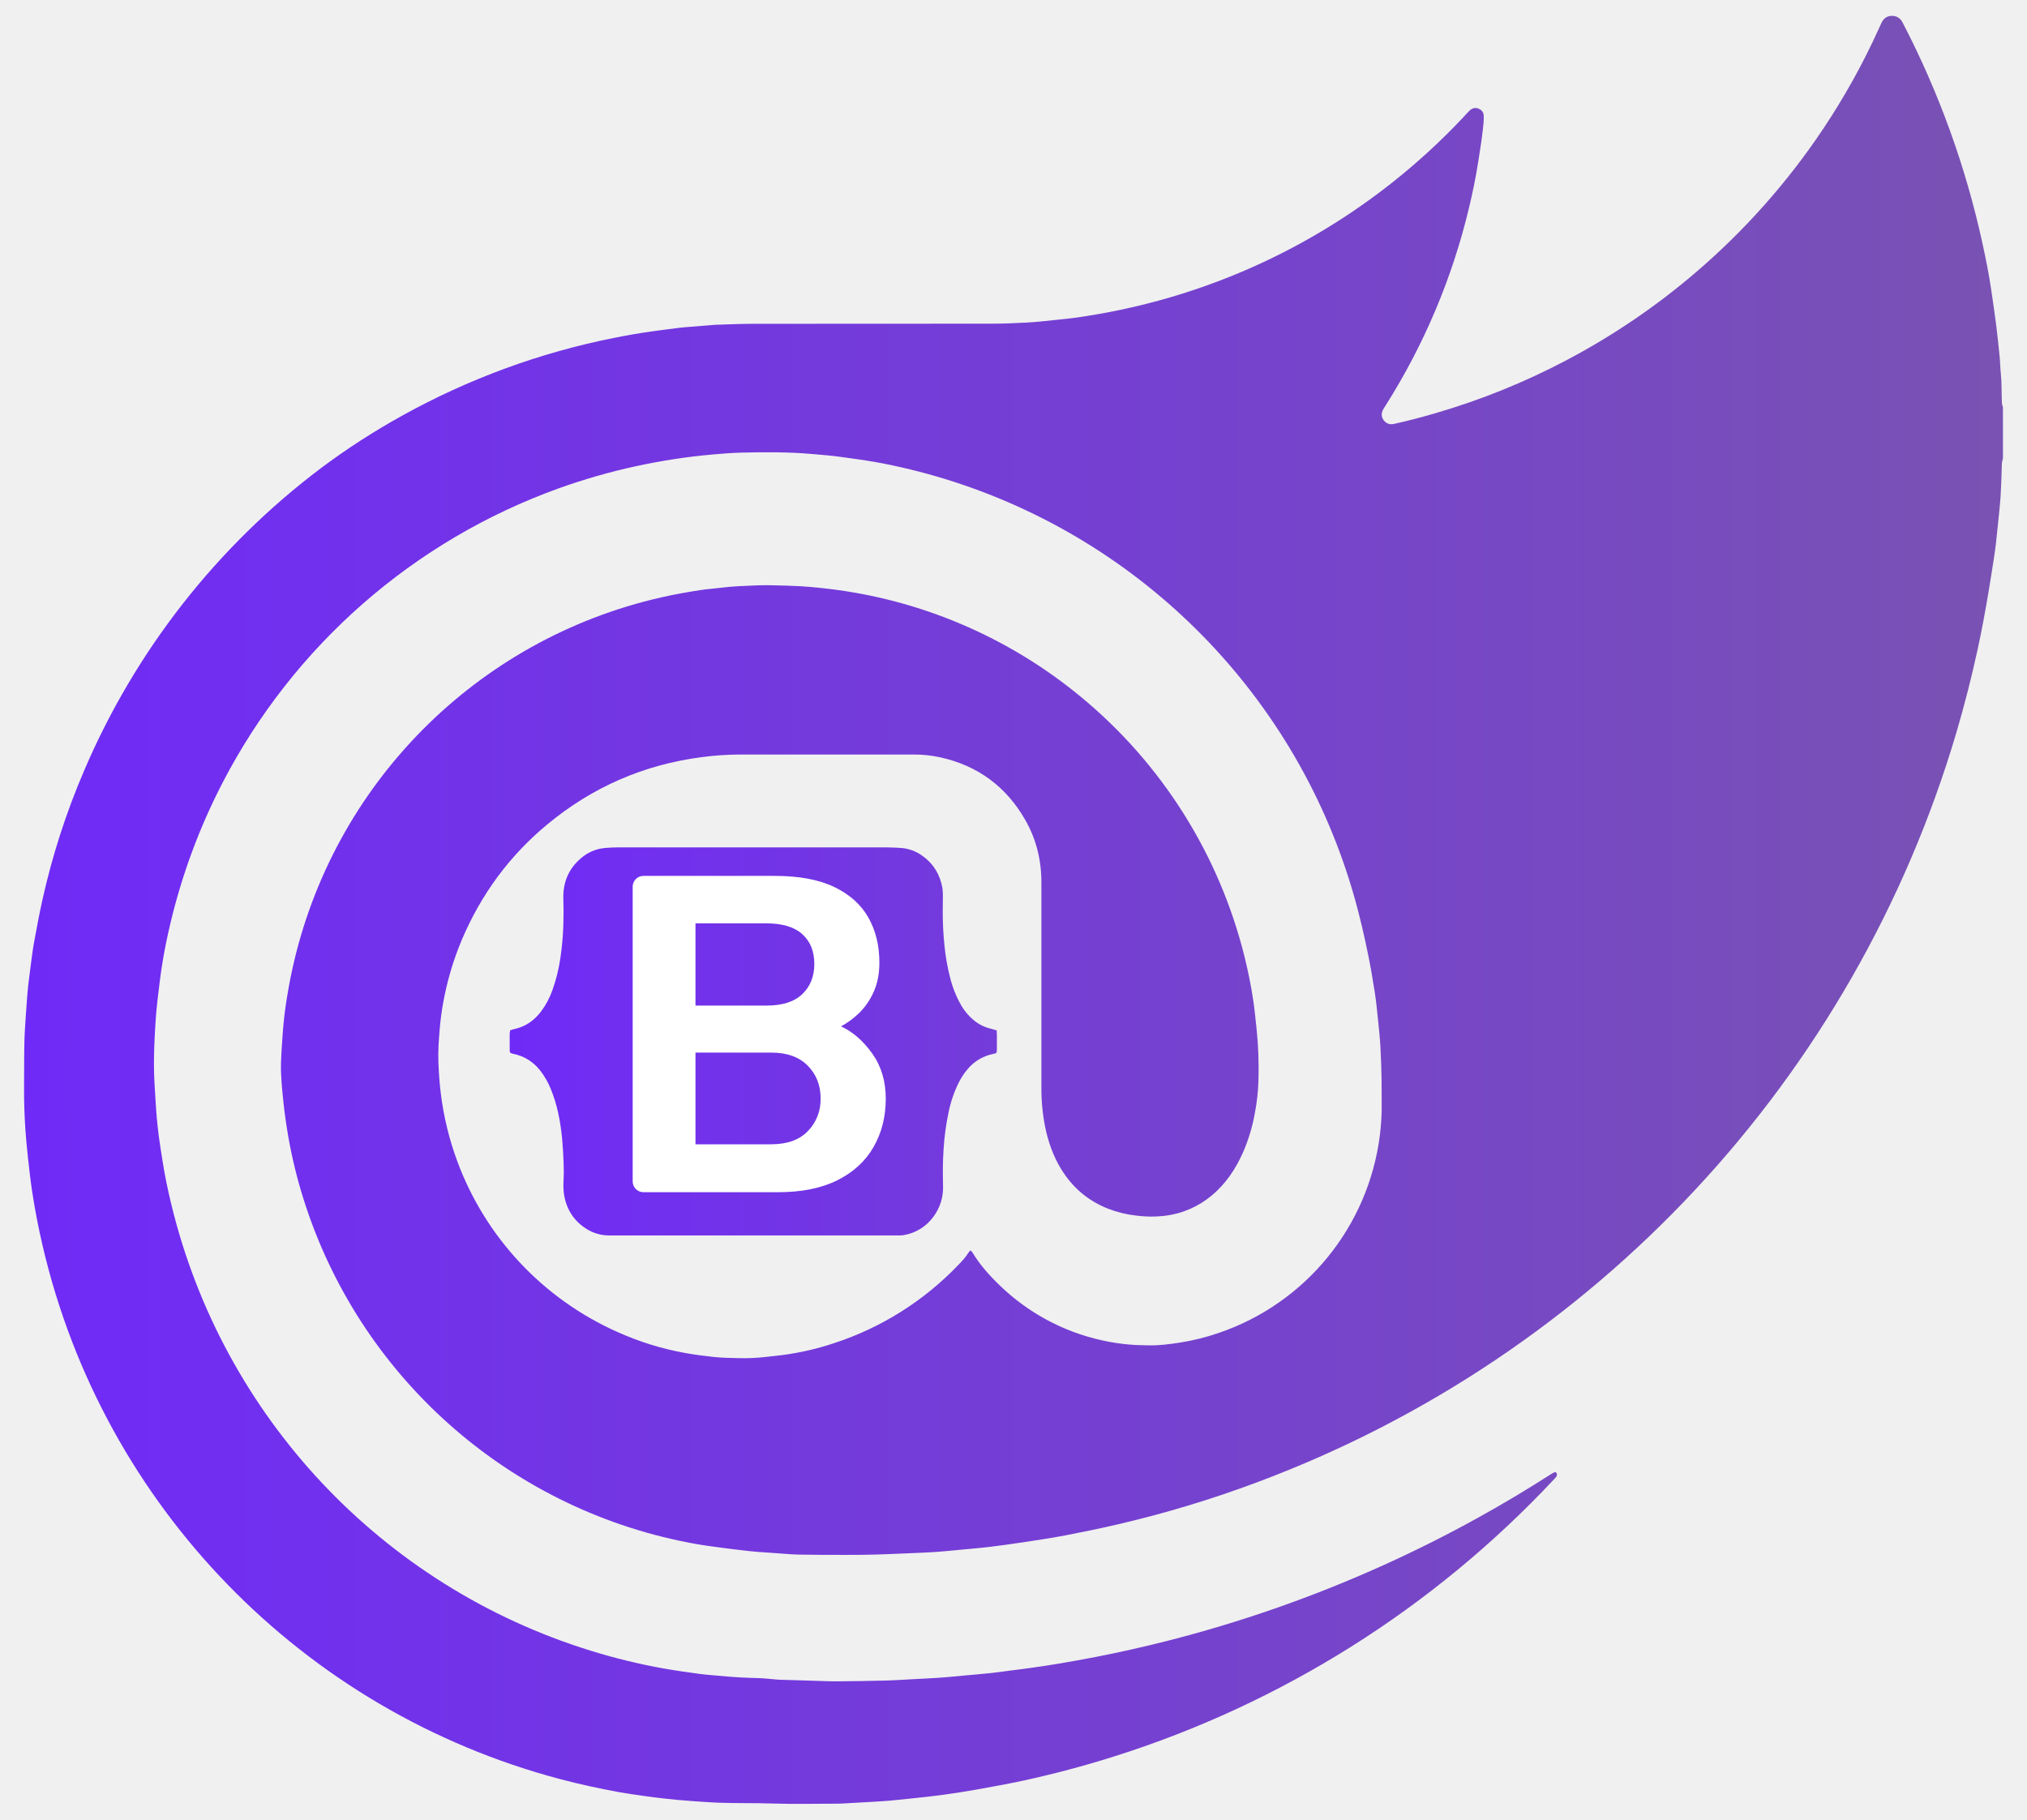
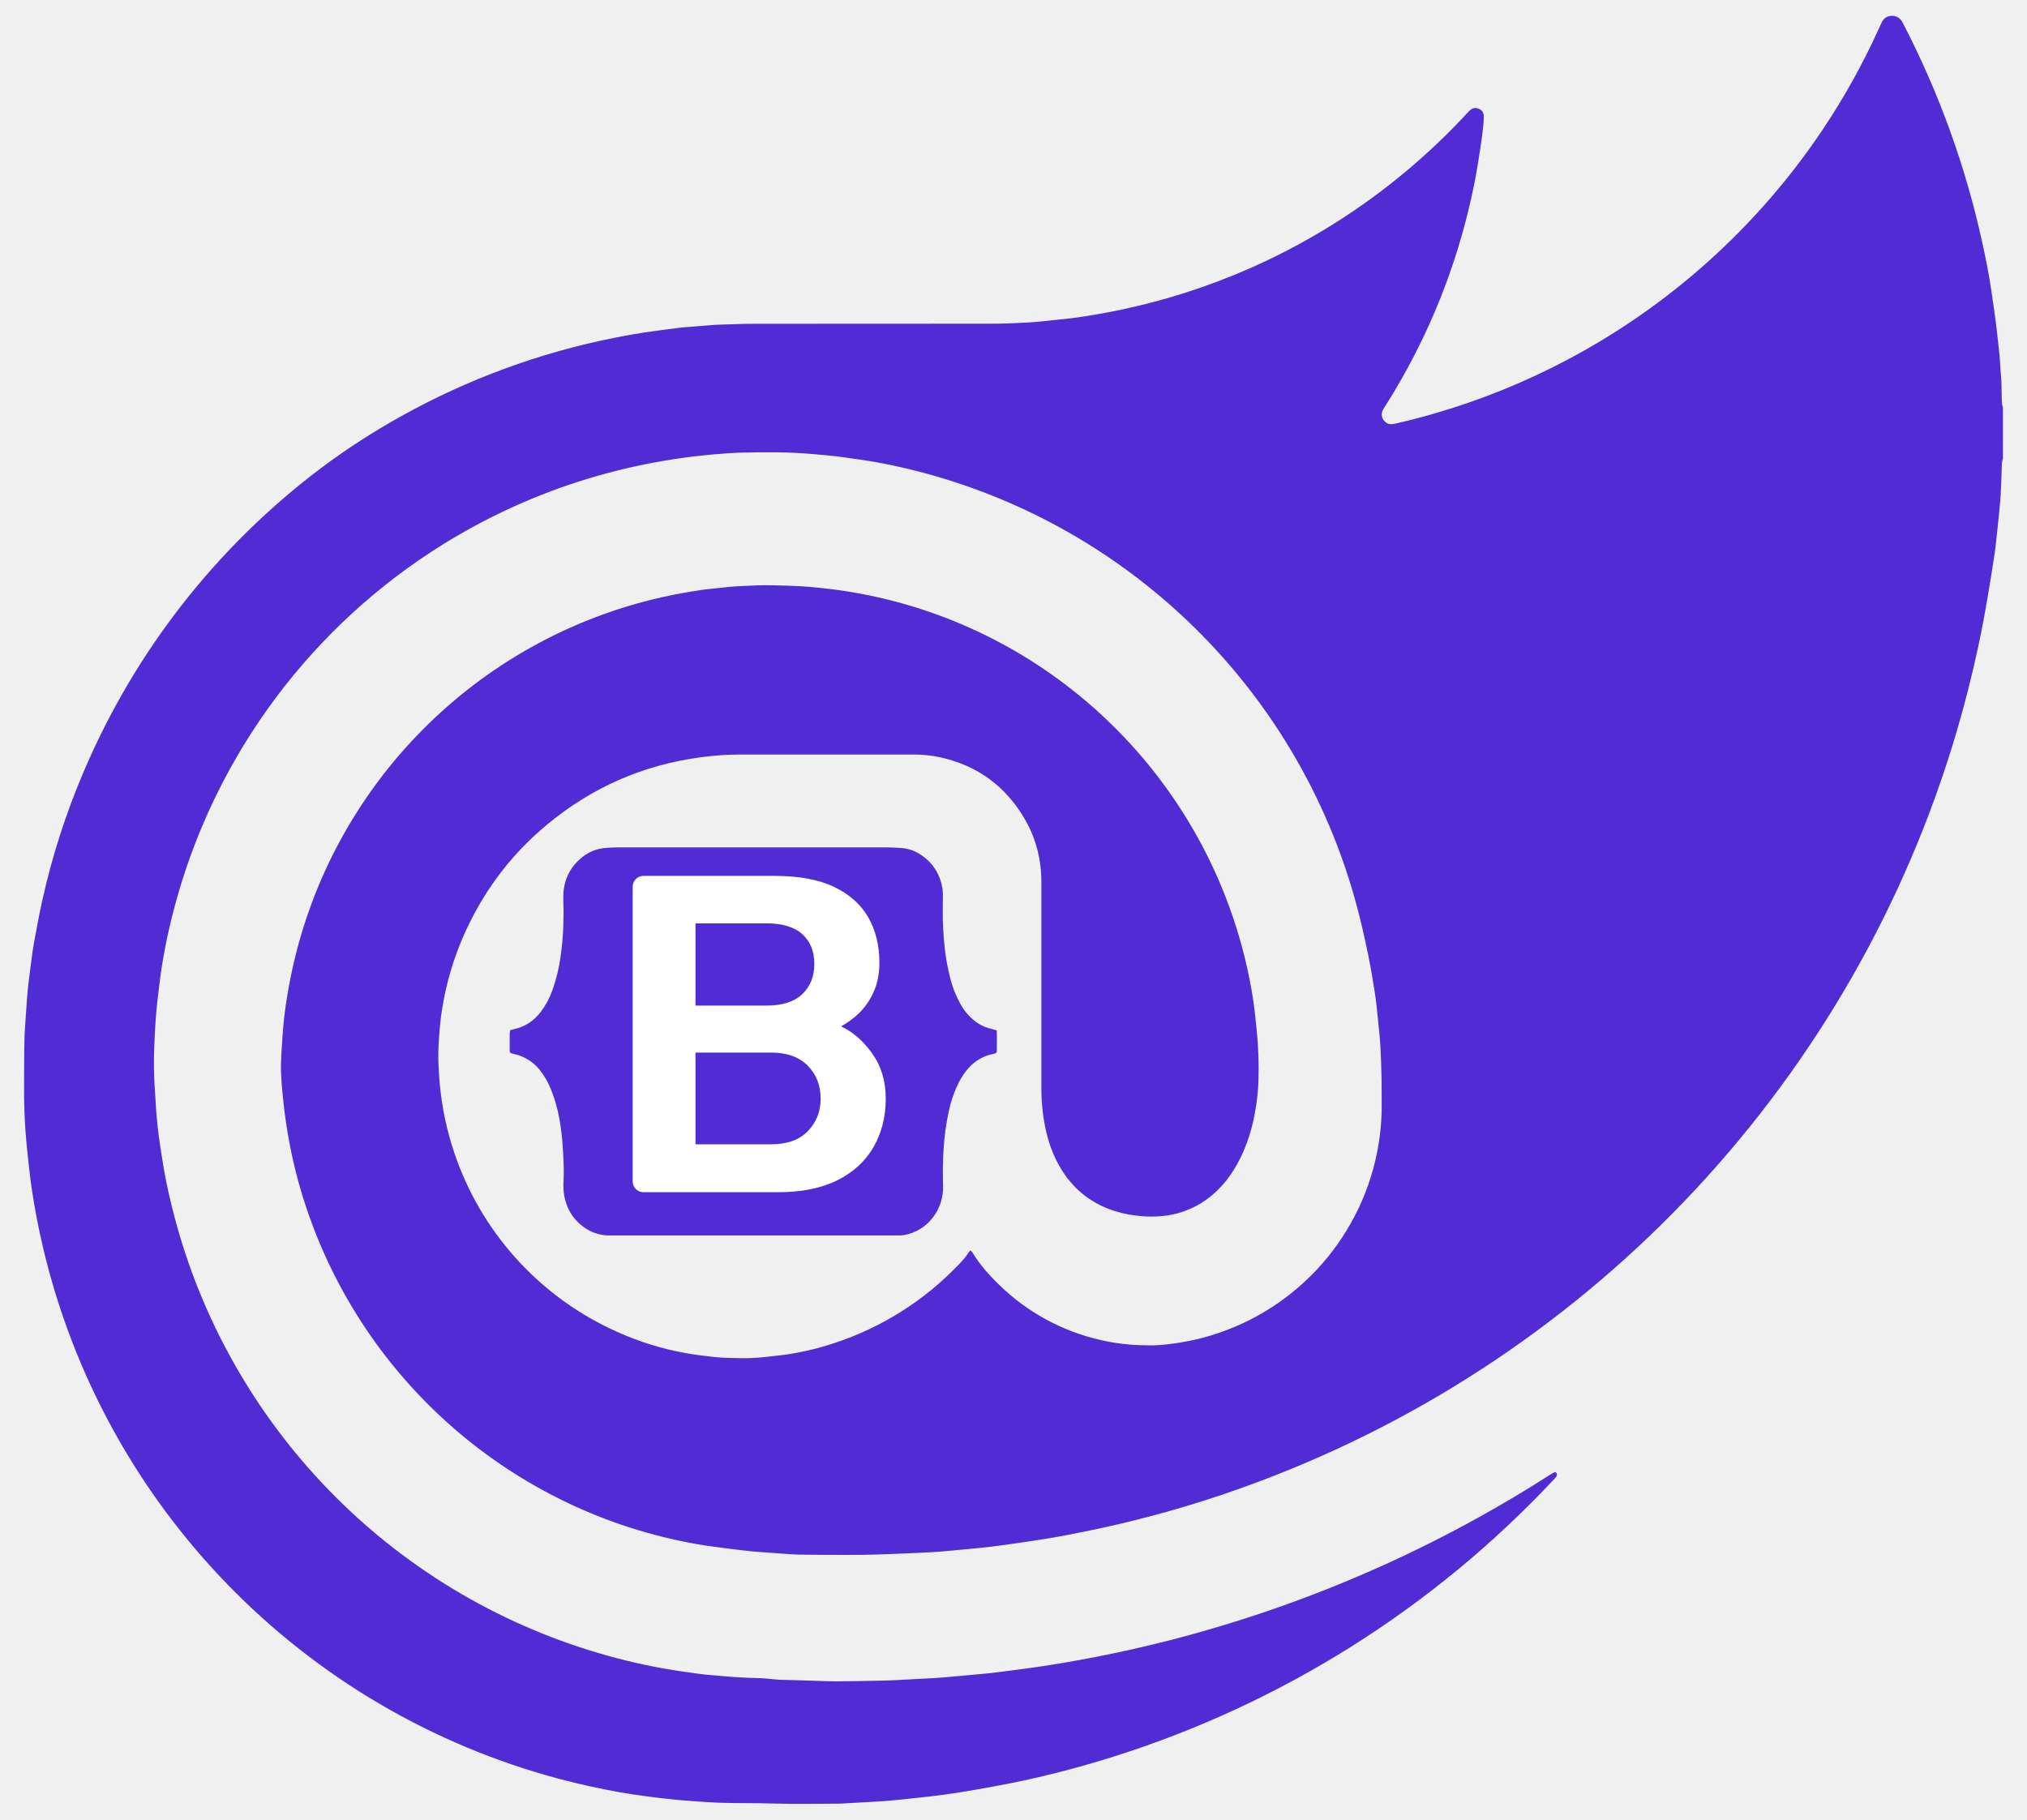
<svg xmlns="http://www.w3.org/2000/svg" id="Layer_1" data-name="Layer 1" viewBox="0 0 2044.56 1835.76">
  <defs>
    <linearGradient id="linear-gradient" x1="24.27" y1="917.88" x2="2020.29" y2="917.88" gradientUnits="userSpaceOnUse">
-       <stop offset="0" stop-color="#702af7" />
-       <stop offset="1" stop-color="#7952b3" />
+       <stop offset="0" stop-color="#512BD4" />
+       <stop offset="1" stop-color="#512BD4" />
    </linearGradient>
    <linearGradient id="linear-gradient-2" x1="514.06" y1="1050.69" x2="1005.54" y2="1050.69" gradientUnits="userSpaceOnUse">
-       <stop offset="0" stop-color="#702af7" />
-       <stop offset="1" stop-color="#743cd9" />
+       <stop offset="0" stop-color="#512BD4" />
+       <stop offset="1" stop-color="#512BD4" />
    </linearGradient>
  </defs>
  <g id="Rectangle_1" data-name="Rectangle 1" style="isolation:isolate">
    <g id="Rectangle_1-2" data-name="Rectangle 1">
      <rect width="2044.56" height="1835.76" style="opacity: 0;" />
    </g>
  </g>
  <path d="M2020.29,462.38a39.34,39.34,0,0,0-1,4.62c-.22,2.22-.18,4.47-.27,6.7-.34,8.94-.5,17.89-1.09,26.8s-1.61,17.8-2.49,26.69c-.71,7.15-1.43,14.29-2.26,21.42-.61,5.23-1.34,10.45-2.16,15.65-1.79,11.5-3.61,23-5.54,34.49-3.13,18.56-6.53,37.07-10.52,55.47q-9.23,42.6-21.51,84.41a1157.48,1157.48,0,0,1-705.81,756.82,1132,1132,0,0,1-138.75,42c-18.17,4.25-36.46,8-54.79,11.53-14.56,2.78-29.25,4.91-43.92,7.14-10.88,1.65-21.79,3.11-32.71,4.46-7.44.92-14.92,1.51-22.39,2.21-9.37.89-18.74,1.84-28.12,2.59-6.68.53-13.39.83-20.09,1.12-14.36.63-28.72,1.28-43.08,1.72-9.9.3-19.81.36-29.72.35-16,0-32,0-47.93-.28-8-.15-15.93-1-23.9-1.49-6.21-.41-12.42-.79-18.63-1.31-4.61-.38-9.2-.91-13.8-1.44-6.18-.71-12.37-1.41-18.53-2.25-9.64-1.31-19.31-2.48-28.88-4.17a508.26,508.26,0,0,1-393.69-340.1,489.93,489.93,0,0,1-17.76-70c-2-11.47-3.74-23-4.94-34.57-1.44-13.82-3-27.64-2.54-41.55.27-8.94,1-17.86,1.55-26.78q.5-7.39,1.27-14.78c.6-5.55,1.21-11.11,2.06-16.63,1.81-11.82,3.89-23.6,6.46-35.3a492.57,492.57,0,0,1,372-375.25c13.23-3,26.58-5.39,40-7.43,6.62-1,13.32-1.4,20-2.27,12.37-1.62,24.83-1.93,37.26-2.47,9.72-.42,19.48.14,29.22.29,1.75,0,3.51.18,5.26.23,12,.29,23.89,1.47,35.79,2.82a490.32,490.32,0,0,1,254.8,108.23,493.72,493.72,0,0,1,166.33,263.71c3.64,14.72,6.61,29.58,8.81,44.58,1.36,9.31,2.19,18.69,3.23,28.05a389.7,389.7,0,0,1,1.83,52.15,206.3,206.3,0,0,1-3.62,32.31,174.63,174.63,0,0,1-11.8,39.35c-7.48,17-17.64,32.2-32.13,44.15a90.19,90.19,0,0,1-45,19.88,117,117,0,0,1-30.55.06,112.37,112.37,0,0,1-28.29-6.87c-20.53-8-36.36-21.58-47.79-40.38-7.89-13-12.84-27.08-15.89-41.88a197.13,197.13,0,0,1-3.86-40q0-103.54,0-207.08c0-22.37-5.12-43.42-16.19-62.81-19.26-33.75-48-55-86-63.34a123.31,123.31,0,0,0-26.62-2.79q-87.72,0-175.44,0a299.7,299.7,0,0,0-38.67,2.68Q619.94,775.32,552,831.7c-38.24,31.65-66.78,70.64-86.16,116.34A301,301,0,0,0,447,1011.7q-2.28,12.48-3.37,25.14c-1,11.62-1.89,23.25-1.43,34.92.41,10.36,1.11,20.7,2.37,31A305.31,305.31,0,0,0,461.07,1171a303.87,303.87,0,0,0,161.22,172.48A292.65,292.65,0,0,0,691.62,1365c9.44,1.68,18.91,2.9,28.44,3.91,8.28.88,16.59,1,24.87,1.17a188.31,188.31,0,0,0,27.26-1.18c6-.75,12.06-1.25,18.06-2.05a279.18,279.18,0,0,0,51.21-11.93,303.72,303.72,0,0,0,124.88-78.56c3.89-4,7.73-8.09,10.68-12.9a21,21,0,0,1,1.72-2.09,10.26,10.26,0,0,1,2,1.87c7.43,12.46,17,23.16,27.37,33.18A214.33,214.33,0,0,0,1110.93,1352a206.08,206.08,0,0,0,28.35,4.39c6.55.57,13.07.7,19.62.81,10.25.18,20.37-1.11,30.48-2.67a230,230,0,0,0,39.91-9.86,242.67,242.67,0,0,0,162.54-199.47,233,233,0,0,0,1.83-32c-.09-8.3,0-16.62-.14-24.92-.24-10.86-.51-21.72-1.15-32.56-.54-9.24-1.53-18.45-2.49-27.65-.94-9-1.8-18.11-3.2-27.09-2-12.76-4.13-25.51-6.74-38.16-3.92-19.06-8.27-38-13.56-56.79A617.67,617.67,0,0,0,952.11,482.87a600,600,0,0,0-68.8-16.69c-11.46-2.06-23-3.51-34.54-5.17-9.8-1.41-19.66-2.12-29.52-3-23.6-2.09-47.23-2-70.87-1.42-9.57.26-19.14.94-28.67,1.8A625.53,625.53,0,0,0,564,492.47,617.63,617.63,0,0,0,224.44,789.71a619.12,619.12,0,0,0-52.62,142c-3.48,14.59-6.44,29.3-8.71,44.12-1.67,10.88-2.86,21.83-4.2,32.75-1.57,12.84-2.3,25.74-2.94,38.67-.59,11.82-.86,23.63-.55,35.44.26,9.58,1,19.14,1.55,28.7.32,5.41.66,10.83,1.17,16.24.59,6.35,1.24,12.7,2.09,19,1,7.74,2.32,15.45,3.5,23.18,2.28,15,5.37,29.83,8.93,44.56a625.05,625.05,0,0,0,423.18,450.86,610.83,610.83,0,0,0,72,17.66c12.55,2.27,25.2,4,37.84,5.74,7.9,1.06,15.89,1.49,23.83,2.26,11.61,1.11,23.24,1.7,34.9,1.95,5.89.13,11.77.88,17.66,1.35,1.27.1,2.55.26,3.82.3l40.71,1.23c5.59.17,11.18.47,16.76.42,16.62-.17,33.23-.36,49.84-.8,10-.26,20.09-1,30.13-1.51,7.18-.38,14.36-.68,21.53-1.15,6.37-.42,12.72-1,19.08-1.58,4-.34,7.95-.74,11.92-1.11,7.78-.73,15.58-1.36,23.35-2.19,6.5-.7,13-1.63,19.46-2.48,8.07-1,16.14-2,24.2-3.2,8.68-1.24,17.36-2.53,26-4,12.26-2.11,24.51-4.28,36.72-6.66q36.41-7.11,72.36-16.28,54.32-13.87,107.26-32.26,56.13-19.53,110.28-44,48.69-22,95.46-47.91,37.13-20.54,72.82-43.46a44.74,44.74,0,0,1,4.15-2.36,1.79,1.79,0,0,1,2.25,1.23,3.69,3.69,0,0,1-.64,3.61c-.72.85-1.47,1.68-2.24,2.49a1034.57,1034.57,0,0,1-444,279.53q-45,14.22-91.1,24.22c-15.59,3.35-31.29,6.2-47,9-11.62,2.07-23.29,3.86-35,5.49-9.32,1.3-18.69,2.19-28,3.21-8.41.91-16.81,1.82-25.24,2.58-5.88.52-11.78.81-17.68,1.16q-15.3.9-30.6,1.73c-1.12.06-2.24.1-3.36.1-22,0-44.11.55-66.14-.16-18.37-.6-36.74-.17-55.1-.83-8.13-.29-16.25-1-24.38-1.51q-7.87-.54-15.75-1.25c-5.08-.46-10.16-1-15.23-1.59-5.7-.66-11.4-1.34-17.09-2.16-9.15-1.31-18.33-2.51-27.43-4.18-19.77-3.61-39.42-7.86-58.86-13A727.22,727.22,0,0,1,43.05,1257q-6.45-27.49-10.68-55.43c-1.7-11.2-2.93-22.47-4.16-33.72-1.05-9.52-2-19.06-2.63-28.61-.89-13.71-1.38-27.44-1.3-41.18.08-15.82,0-31.64.34-47.45.18-9.1.93-18.18,1.49-27.26.36-5.9.8-11.79,1.28-17.68.35-4.45.75-8.9,1.27-13.34q1.13-9.75,2.47-19.47c1-7.43,1.86-14.89,3.22-22.25,2.59-14.12,5.22-28.24,8.31-42.26A733.62,733.62,0,0,1,84.91,777.28a751.86,751.86,0,0,1,239-305.16,711.73,711.73,0,0,1,81.24-52.52,736.08,736.08,0,0,1,214.91-78.88c13-2.56,26-4.9,39.15-6.63,8.85-1.17,17.7-2.42,26.57-3.48,4.75-.57,9.53-.83,14.31-1.22l19.56-1.59c.64-.05,1.28-.14,1.91-.16,12.78-.35,25.55-1,38.32-1q120.09-.15,240.16-.11c12,0,24-.49,35.92-1.14,9.23-.51,18.44-1.56,27.64-2.52,9-.95,18.1-1.86,27.09-3.22,17.66-2.66,35.22-5.93,52.64-10a661.31,661.31,0,0,0,98.09-30.88,658.32,658.32,0,0,0,161.2-93.29,665.59,665.59,0,0,0,73.46-67.27c2.08-2.21,4-4.55,6.23-6.64,3-2.84,6.35-3.35,9.68-1.67a7.54,7.54,0,0,1,4.6,6.77,57.62,57.62,0,0,1-.23,7.66c-.57,5.71-1.2,11.42-2,17.11-1.07,7.58-2.34,15.13-3.5,22.7-2.35,15.3-5.54,30.44-9.13,45.5a658.52,658.52,0,0,1-83.87,199.05c-.86,1.35-1.77,2.67-2.54,4.06-2.12,3.82-2.32,7.68.4,11.24s6.27,4.57,10.64,3.59c13.55-3,27-6.54,40.32-10.39a705.44,705.44,0,0,0,133.89-54.09,708.07,708.07,0,0,0,129.37-87.87,707.85,707.85,0,0,0,129.14-145.4,705.52,705.52,0,0,0,55.79-100.41c1-2.19,2-4.37,3-6.54,2-4.27,5.39-6.73,10.11-6.88a11.26,11.26,0,0,1,10.69,6c.4.69.76,1.4,1.13,2.11a896.77,896.77,0,0,1,79.75,221c3.51,16,6.73,32.17,9.1,48.44,1.62,11.21,3.3,22.41,4.72,33.64,1.36,10.76,2.5,21.55,3.57,32.35.57,5.71.6,11.48,1.21,17.19,1,9.08.65,18.19,1,27.29.09,2.23.07,4.48,1.13,6.55Z" style="fill:url(#linear-gradient)" />
  <path d="M1005.33,1039.44c.07,1.89.18,3.31.18,4.73,0,4.79,0,9.59,0,14.38,0,3.73-.2,3.91-3.89,4.69A44.84,44.84,0,0,0,976.46,1078a67.88,67.88,0,0,0-9.1,13.48,121.86,121.86,0,0,0-10.49,30.22,255.65,255.65,0,0,0-5.11,37.42c-.88,12.46-.82,24.9-.55,37.35a48.79,48.79,0,0,1-9.4,30.55,46.32,46.32,0,0,1-30.48,19,41.77,41.77,0,0,1-7.17.31H766.61q-75.72,0-151.45,0a43,43,0,0,1-23.63-6.62c-12.72-8.08-20.15-19.69-22.6-34.56a69.68,69.68,0,0,1-.45-14.79c.28-5.74.27-11.51,0-17.25-.3-8-.7-16-1.45-23.89-1.64-17.38-4.77-34.45-11.49-50.69a75.65,75.65,0,0,0-11-19,45.27,45.27,0,0,0-26.33-16.33c-3.85-.82-4.06-1-4.11-4.55-.08-5.43,0-10.86,0-16.29a19.89,19.89,0,0,1,.49-3c1.44-.43,2.76-.94,4.14-1.23,11.34-2.37,20.09-8.68,27-17.72a80.83,80.83,0,0,0,11.61-21.93,166.94,166.94,0,0,0,7.89-32,286,286,0,0,0,3-33.84c.28-8.63.28-17.22,0-25.85-.54-16.23,5.07-30.07,17.5-40.78a42.33,42.33,0,0,1,24.67-10.57c3.82-.31,7.65-.57,11.48-.57q136.59,0,273.18,0c4.46,0,8.93.26,13.4.52a41.6,41.6,0,0,1,22.17,8.16c11.2,8.06,17.69,19.12,20,32.6a61,61,0,0,1,.41,10c0,4.15-.09,8.31-.13,12.46a320.45,320.45,0,0,0,1.7,34.9,212.41,212.41,0,0,0,5.9,33.42,107,107,0,0,0,10.9,27,54.88,54.88,0,0,0,13.23,15.63,42.27,42.27,0,0,0,17.09,8.28C1001.53,1038.4,1003.2,1038.89,1005.33,1039.44Z" style="fill:url(#linear-gradient-2)" />
  <path d="M649.09,1202.69a10.89,10.89,0,0,1-10.94-10.94V895a11.12,11.12,0,0,1,3.19-8.21,10.57,10.57,0,0,1,7.75-3.19H781.27q36.93,0,60.17,11.17t34.41,30.77Q887,945.17,887,971.14q0,17.33-6.15,30.31a68.09,68.09,0,0,1-15,21.19,84,84,0,0,1-17.54,12.77q17.78,8.21,31.45,27.34t13.67,45.59q0,27.35-12.31,48.77t-36.46,33.5q-24.17,12.08-59.71,12.08Zm52.42-188.25h71.56q24.15,0,36.23-11.62t12.08-30.32q0-19.14-12.08-30.08t-36.23-10.94H701.51Zm0,139.93h76.12q24.6,0,37.37-13.44t12.76-32.59q0-20.05-13-33.28t-37.14-13.22H701.51Z" style="fill:#fff" />
</svg>
